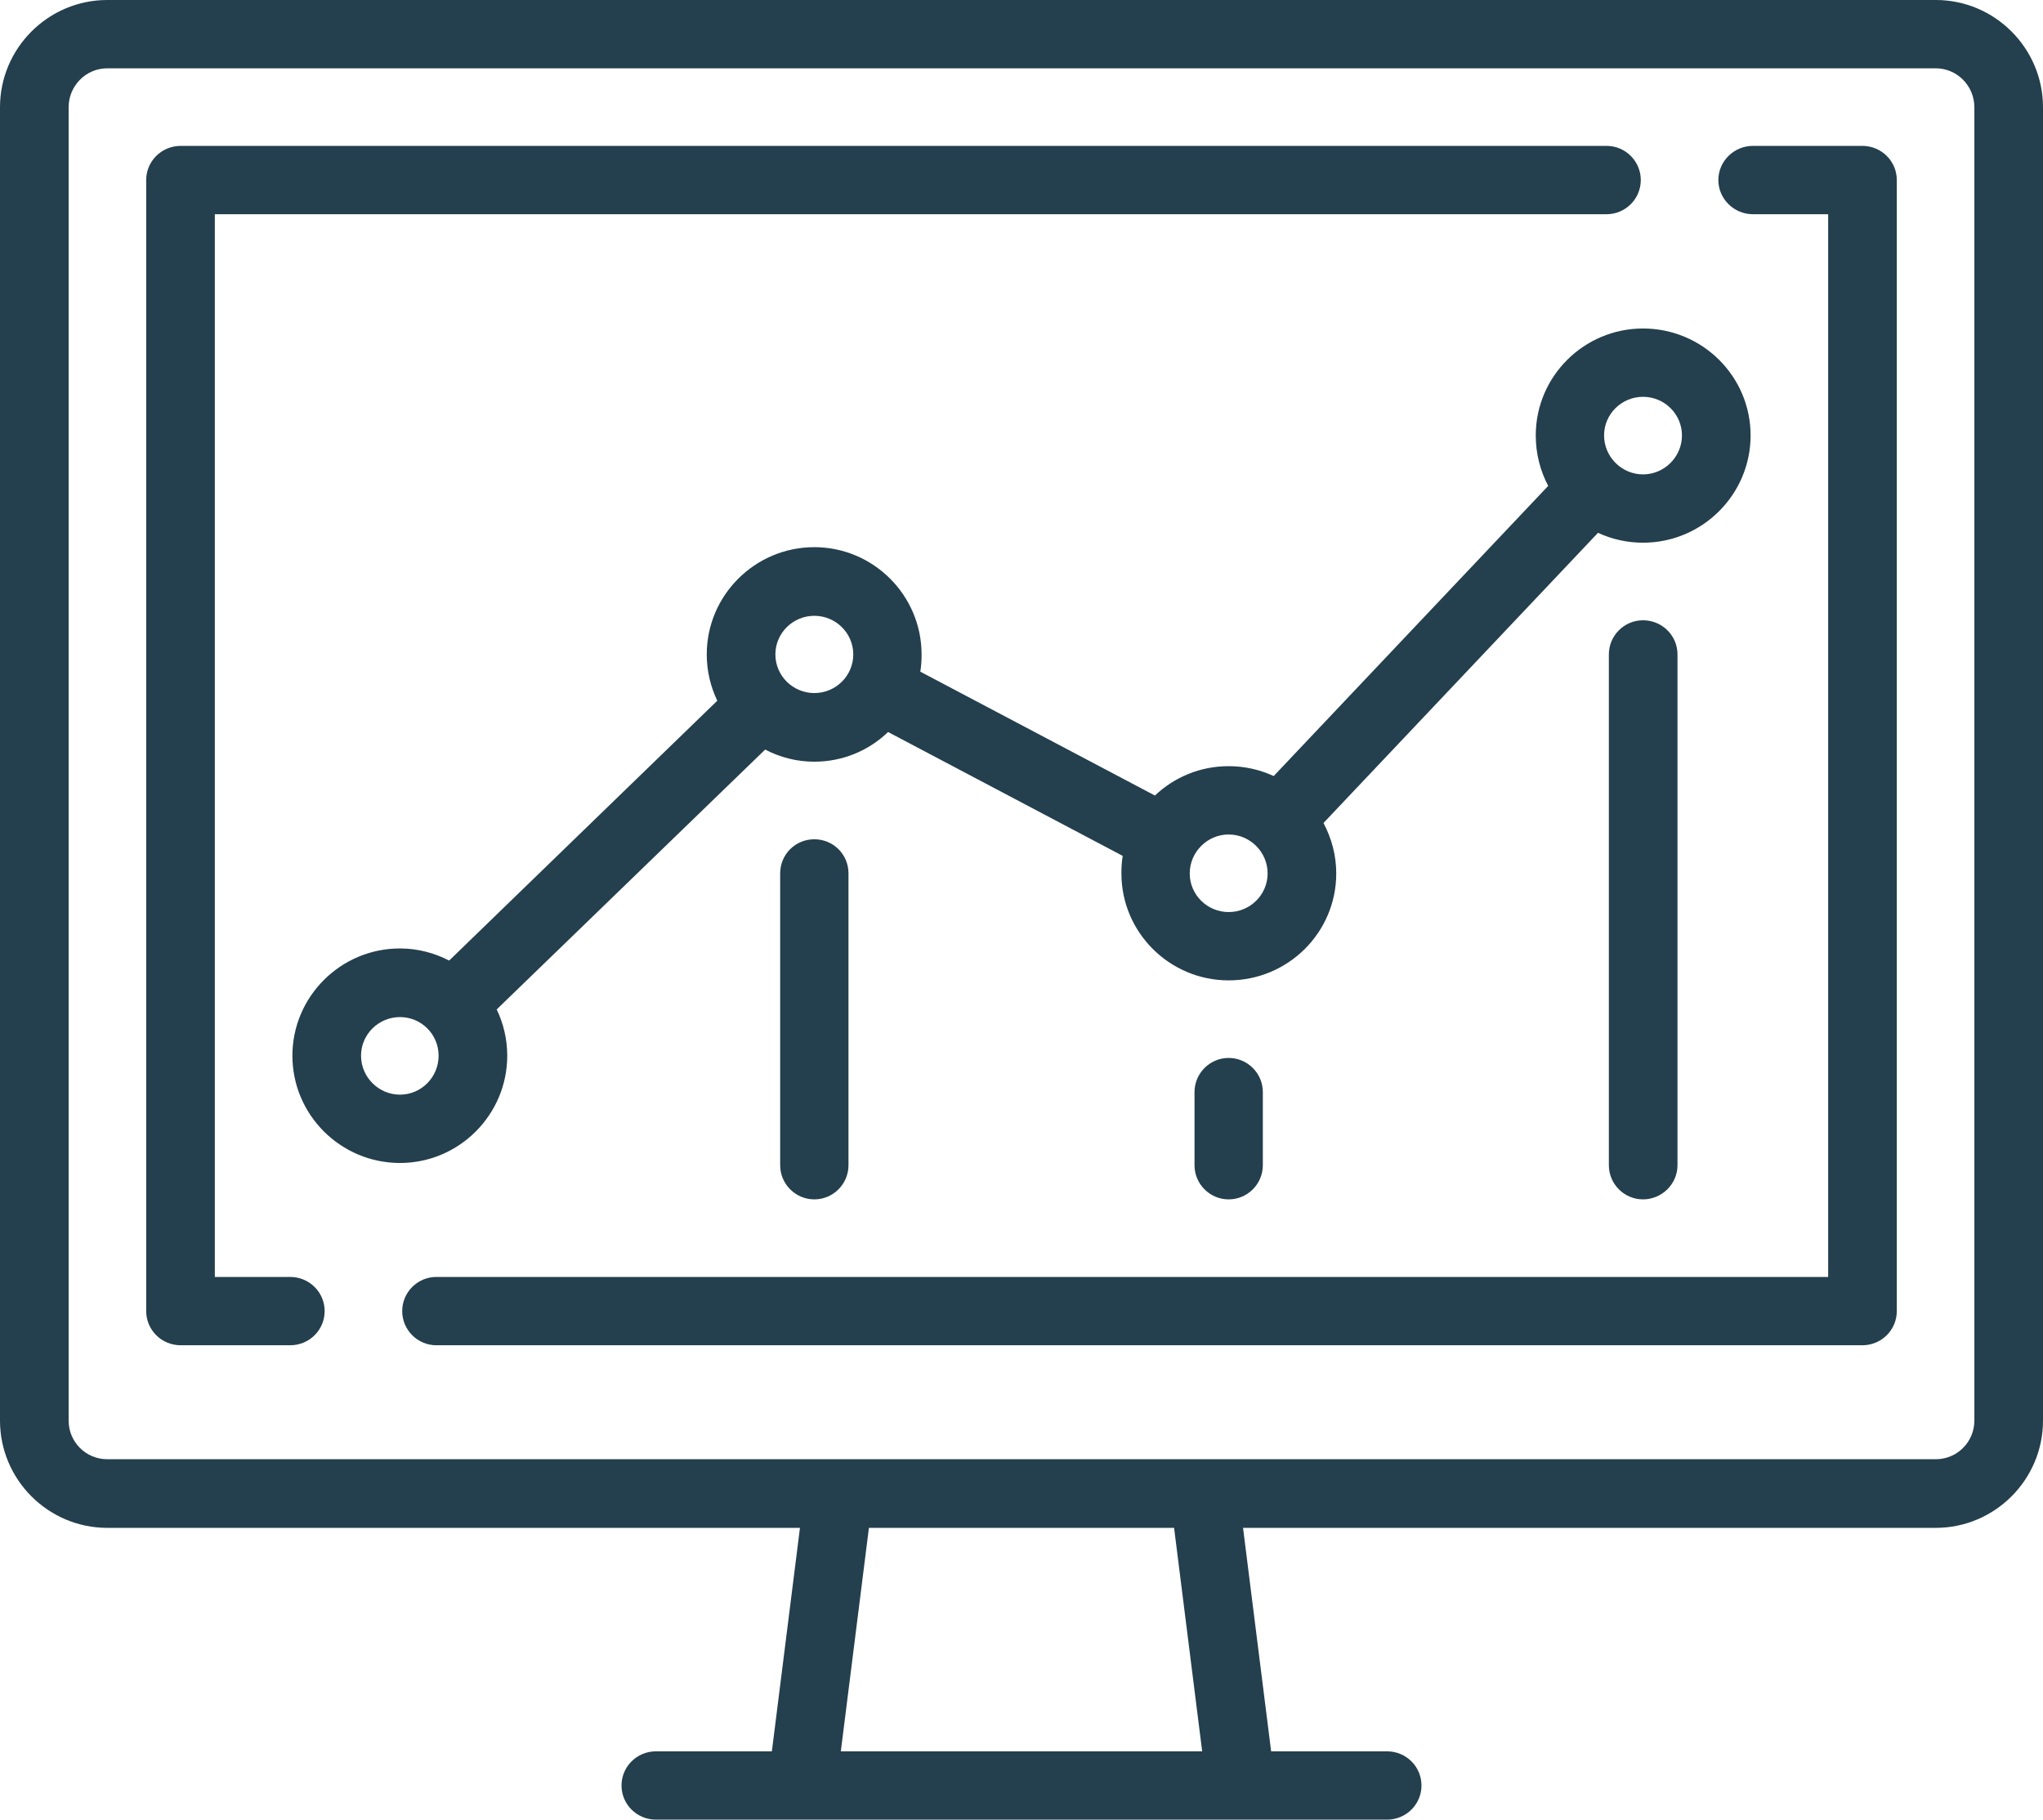
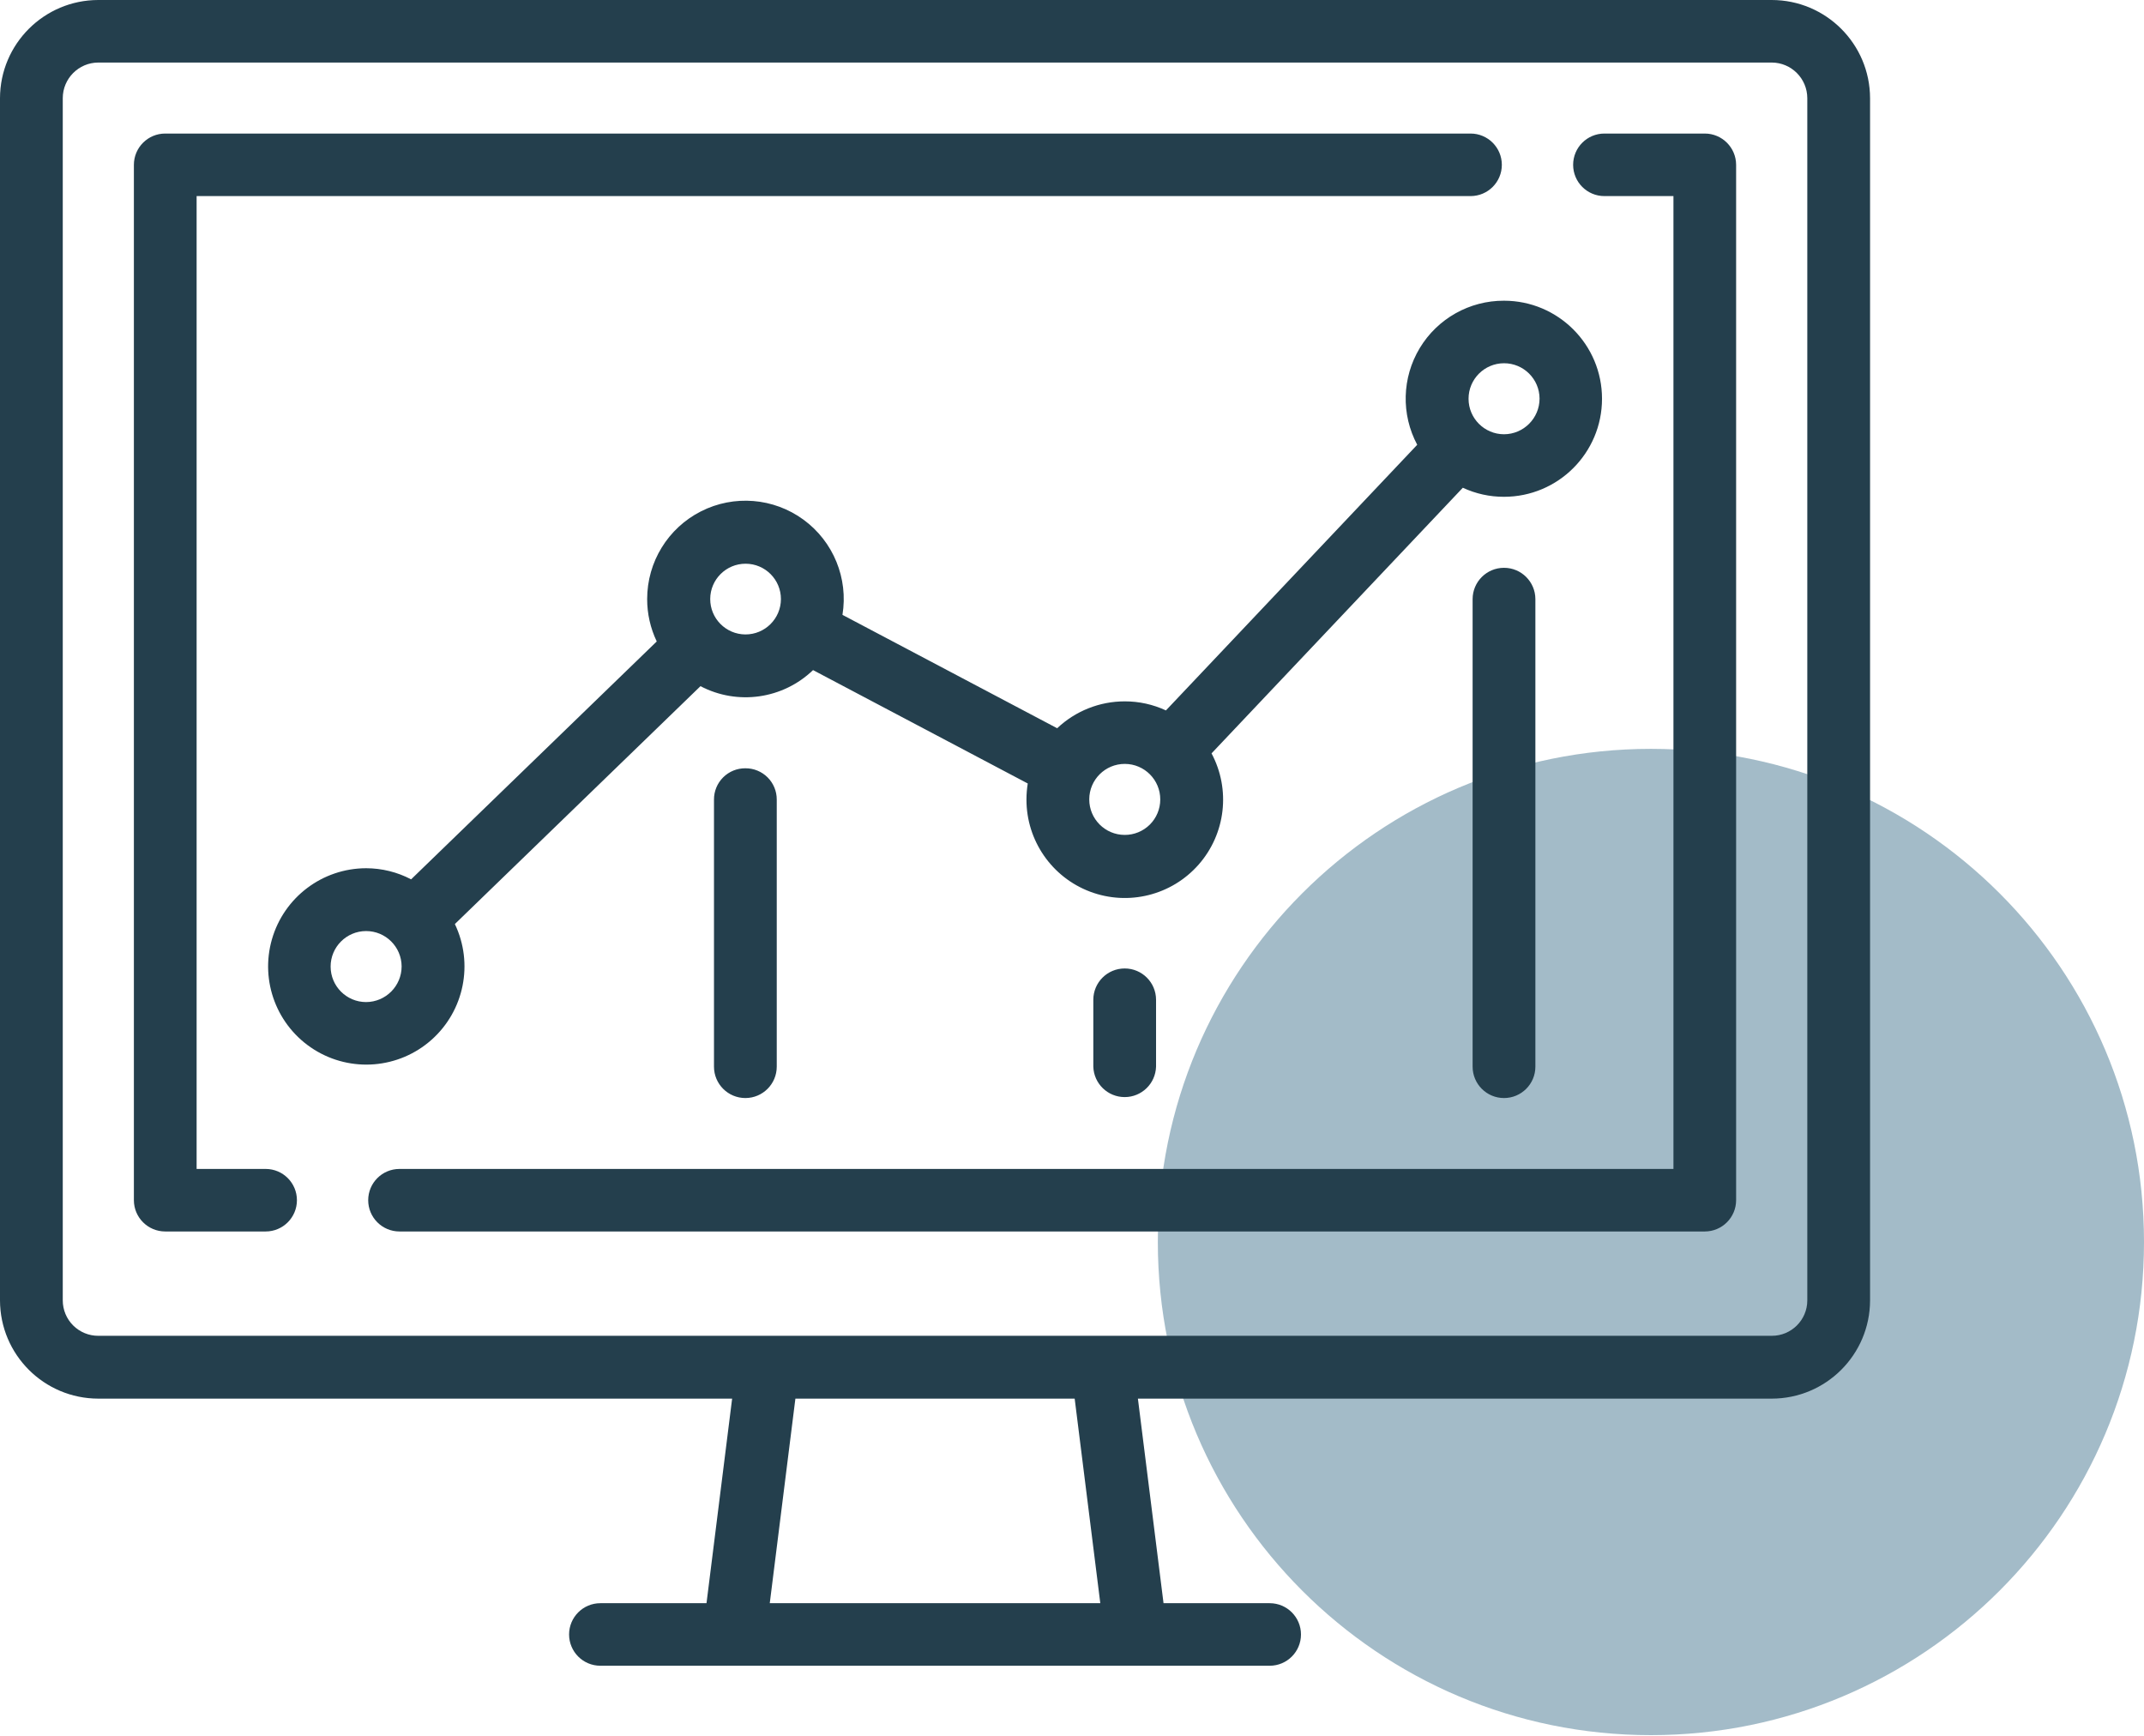
- <svg xmlns="http://www.w3.org/2000/svg" viewBox="0 0 64 57" width="64" height="57">
-   <style>
- 		tspan { white-space:pre }
- 		.shp0 { fill: #243f4d } 
- 	</style>
-   <g id="Widgets">
-     <path id="Shape 1" class="shp0" d="M60.64 0L3.36 0C1.51 0 0 1.51 0 3.36L0 44.5C0 46.35 1.51 47.86 3.36 47.86L25.06 47.86L24.18 54.86L20.55 54.86C19.95 54.86 19.47 55.34 19.47 55.93C19.47 56.52 19.95 57 20.55 57L43.45 57C44.05 57 44.53 56.52 44.53 55.93C44.53 55.34 44.05 54.86 43.45 54.86L39.82 54.86L38.94 47.86L60.64 47.86C62.49 47.86 64 46.35 64 44.5L64 3.36C64 1.51 62.49 0 60.64 0ZM26.34 54.86L27.22 47.86L36.78 47.86L37.66 54.86L26.34 54.86ZM61.85 44.5C61.85 45.17 61.31 45.71 60.64 45.71L3.36 45.71C2.69 45.71 2.15 45.17 2.15 44.5L2.15 3.36C2.15 2.69 2.69 2.14 3.36 2.14L60.64 2.14C61.31 2.14 61.85 2.69 61.85 3.36L61.85 44.5L61.85 44.5ZM50.33 4.57L5.66 4.57C5.06 4.57 4.58 5.05 4.58 5.64L4.58 41.07C4.58 41.66 5.06 42.14 5.66 42.14L9.09 42.14C9.69 42.14 10.17 41.66 10.17 41.07C10.17 40.48 9.69 40 9.09 40L6.73 40L6.73 6.71L50.33 6.71C50.92 6.71 51.4 6.23 51.4 5.64C51.4 5.05 50.92 4.57 50.33 4.57ZM58.34 4.57L54.91 4.57C54.32 4.57 53.83 5.05 53.83 5.64C53.83 6.23 54.32 6.71 54.91 6.71L57.27 6.71L57.27 40L13.67 40C13.08 40 12.6 40.48 12.6 41.07C12.6 41.66 13.08 42.14 13.67 42.14L58.34 42.14C58.94 42.14 59.42 41.66 59.42 41.07L59.42 5.64C59.42 5.05 58.94 4.57 58.34 4.57ZM51.47 10.29C49.62 10.29 48.11 11.79 48.11 13.64C48.11 14.21 48.25 14.75 48.5 15.22L39.9 24.31C39.47 24.11 38.99 24 38.49 24C37.59 24 36.78 24.35 36.18 24.92L28.83 21.04C28.86 20.86 28.87 20.68 28.87 20.5C28.87 18.65 27.36 17.14 25.51 17.14C23.65 17.14 22.14 18.65 22.14 20.5C22.14 21.02 22.26 21.51 22.47 21.95L14.07 30.09C13.61 29.85 13.08 29.71 12.53 29.71C10.67 29.71 9.16 31.22 9.16 33.07C9.16 34.92 10.67 36.43 12.53 36.43C14.38 36.43 15.89 34.92 15.89 33.07C15.89 32.55 15.77 32.06 15.56 31.62L23.97 23.48C24.43 23.72 24.95 23.86 25.51 23.86C26.4 23.86 27.22 23.51 27.82 22.93L35.17 26.81C35.14 26.99 35.13 27.17 35.13 27.36C35.13 29.21 36.64 30.71 38.49 30.71C40.35 30.71 41.86 29.21 41.86 27.36C41.86 26.79 41.71 26.25 41.46 25.78L50.06 16.69C50.49 16.89 50.97 17 51.47 17C53.33 17 54.84 15.49 54.84 13.64C54.84 11.79 53.33 10.29 51.47 10.29ZM12.53 34.29C11.86 34.29 11.31 33.74 11.31 33.07C11.31 32.4 11.86 31.86 12.53 31.86C13.2 31.86 13.74 32.4 13.74 33.07C13.74 33.74 13.2 34.29 12.53 34.29ZM25.51 21.71C24.84 21.71 24.29 21.17 24.29 20.5C24.29 19.83 24.84 19.29 25.51 19.29C26.18 19.29 26.73 19.83 26.73 20.5C26.73 21.17 26.18 21.71 25.51 21.71ZM38.49 28.57C37.82 28.57 37.27 28.03 37.27 27.36C37.27 26.69 37.82 26.14 38.49 26.14C39.16 26.14 39.71 26.69 39.71 27.36C39.71 28.03 39.16 28.57 38.49 28.57ZM51.47 14.86C50.8 14.86 50.25 14.31 50.25 13.64C50.25 12.97 50.8 12.43 51.47 12.43C52.14 12.43 52.69 12.97 52.69 13.64C52.69 14.31 52.14 14.86 51.47 14.86ZM51.47 19.43C50.88 19.43 50.4 19.91 50.4 20.5L50.4 36.5C50.4 37.09 50.88 37.57 51.47 37.57C52.06 37.57 52.55 37.09 52.55 36.5L52.55 20.5C52.55 19.91 52.07 19.43 51.47 19.43ZM25.51 26.29C24.92 26.29 24.44 26.76 24.44 27.36L24.44 36.5C24.44 37.09 24.92 37.57 25.51 37.57C26.1 37.57 26.58 37.09 26.58 36.5L26.58 27.36C26.58 26.76 26.1 26.29 25.51 26.29ZM38.49 33.14C37.9 33.14 37.42 33.62 37.42 34.21L37.42 36.5C37.42 37.09 37.9 37.57 38.49 37.57C39.08 37.57 39.56 37.09 39.56 36.5L39.56 34.21C39.56 33.62 39.08 33.14 38.49 33.14Z" />
-   </g>
+ <svg xmlns="http://www.w3.org/2000/svg" id="Группа_1" data-name="Группа 1" width="73.375" height="59.38" viewBox="0 0 73.375 59.38">
+   <defs>
+     <style>
+       .cls-1 {
+         fill: #a3bbc8;
+       }
+ 
+       .cls-2 {
+         fill: #243f4d;
+         fill-rule: evenodd;
+       }
+     </style>
+   </defs>
+   <circle class="cls-1" cx="56.5" cy="42.5" r="16.875" />
+   <path class="cls-2" d="M530.635,1273h-57.27a3.368,3.368,0,0,0-3.365,3.36v41.14a3.368,3.368,0,0,0,3.365,3.36h21.691l-0.877,7h-3.633a1.07,1.07,0,1,0,0,2.14h22.908a1.07,1.07,0,1,0,0-2.14H509.82l-0.877-7h21.692A3.368,3.368,0,0,0,534,1317.5v-41.14A3.368,3.368,0,0,0,530.635,1273Zm-34.291,54.86,0.877-7h9.558l0.877,7H496.344Zm35.508-10.36a1.213,1.213,0,0,1-1.217,1.21h-57.27a1.212,1.212,0,0,1-1.217-1.21v-41.14a1.221,1.221,0,0,1,1.217-1.22h57.27a1.222,1.222,0,0,1,1.217,1.22v41.14h0Zm-11.525-39.93H475.655a1.072,1.072,0,0,0-1.073,1.07v35.43a1.072,1.072,0,0,0,1.073,1.07h3.437a1.07,1.07,0,1,0,0-2.14h-2.363v-33.29h43.6A1.07,1.07,0,1,0,520.327,1277.57Zm8.017,0h-3.436a1.07,1.07,0,1,0,0,2.14h2.363V1313h-43.6a1.07,1.07,0,1,0,0,2.14h44.671a1.073,1.073,0,0,0,1.074-1.07v-35.43A1.073,1.073,0,0,0,528.344,1277.57Zm-6.872,5.72a3.352,3.352,0,0,0-2.97,4.93l-8.6,9.09a3.322,3.322,0,0,0-1.408-.31,3.361,3.361,0,0,0-2.314.92l-7.348-3.88a3.364,3.364,0,1,0-6.684-.54,3.352,3.352,0,0,0,.328,1.45l-8.406,8.14a3.331,3.331,0,0,0-1.539-.38,3.36,3.36,0,1,0,3.036,1.91l8.406-8.14a3.328,3.328,0,0,0,3.852-.55l7.348,3.88a3.54,3.54,0,0,0-.044.55,3.365,3.365,0,1,0,6.334-1.58l8.6-9.09a3.316,3.316,0,0,0,1.408.31A3.355,3.355,0,1,0,521.472,1283.29Zm-38.944,24a1.215,1.215,0,1,1,1.217-1.22A1.222,1.222,0,0,1,482.528,1307.29Zm12.981-12.58a1.21,1.21,0,1,1,1.217-1.21A1.213,1.213,0,0,1,495.509,1294.71Zm12.982,6.86a1.215,1.215,0,1,1,1.217-1.21A1.212,1.212,0,0,1,508.491,1301.57Zm12.981-13.71a1.215,1.215,0,1,1,1.217-1.22A1.222,1.222,0,0,1,521.472,1287.86Zm0,4.57a1.073,1.073,0,0,0-1.074,1.07v16a1.074,1.074,0,0,0,2.148,0v-16A1.073,1.073,0,0,0,521.472,1292.43Zm-25.963,6.86a1.066,1.066,0,0,0-1.074,1.07v9.14a1.074,1.074,0,0,0,2.148,0v-9.14A1.066,1.066,0,0,0,495.509,1299.29Zm12.982,6.85a1.073,1.073,0,0,0-1.074,1.07v2.29a1.074,1.074,0,0,0,2.147,0v-2.29A1.072,1.072,0,0,0,508.491,1306.14Z" transform="translate(-470 -1273)" />
</svg>
